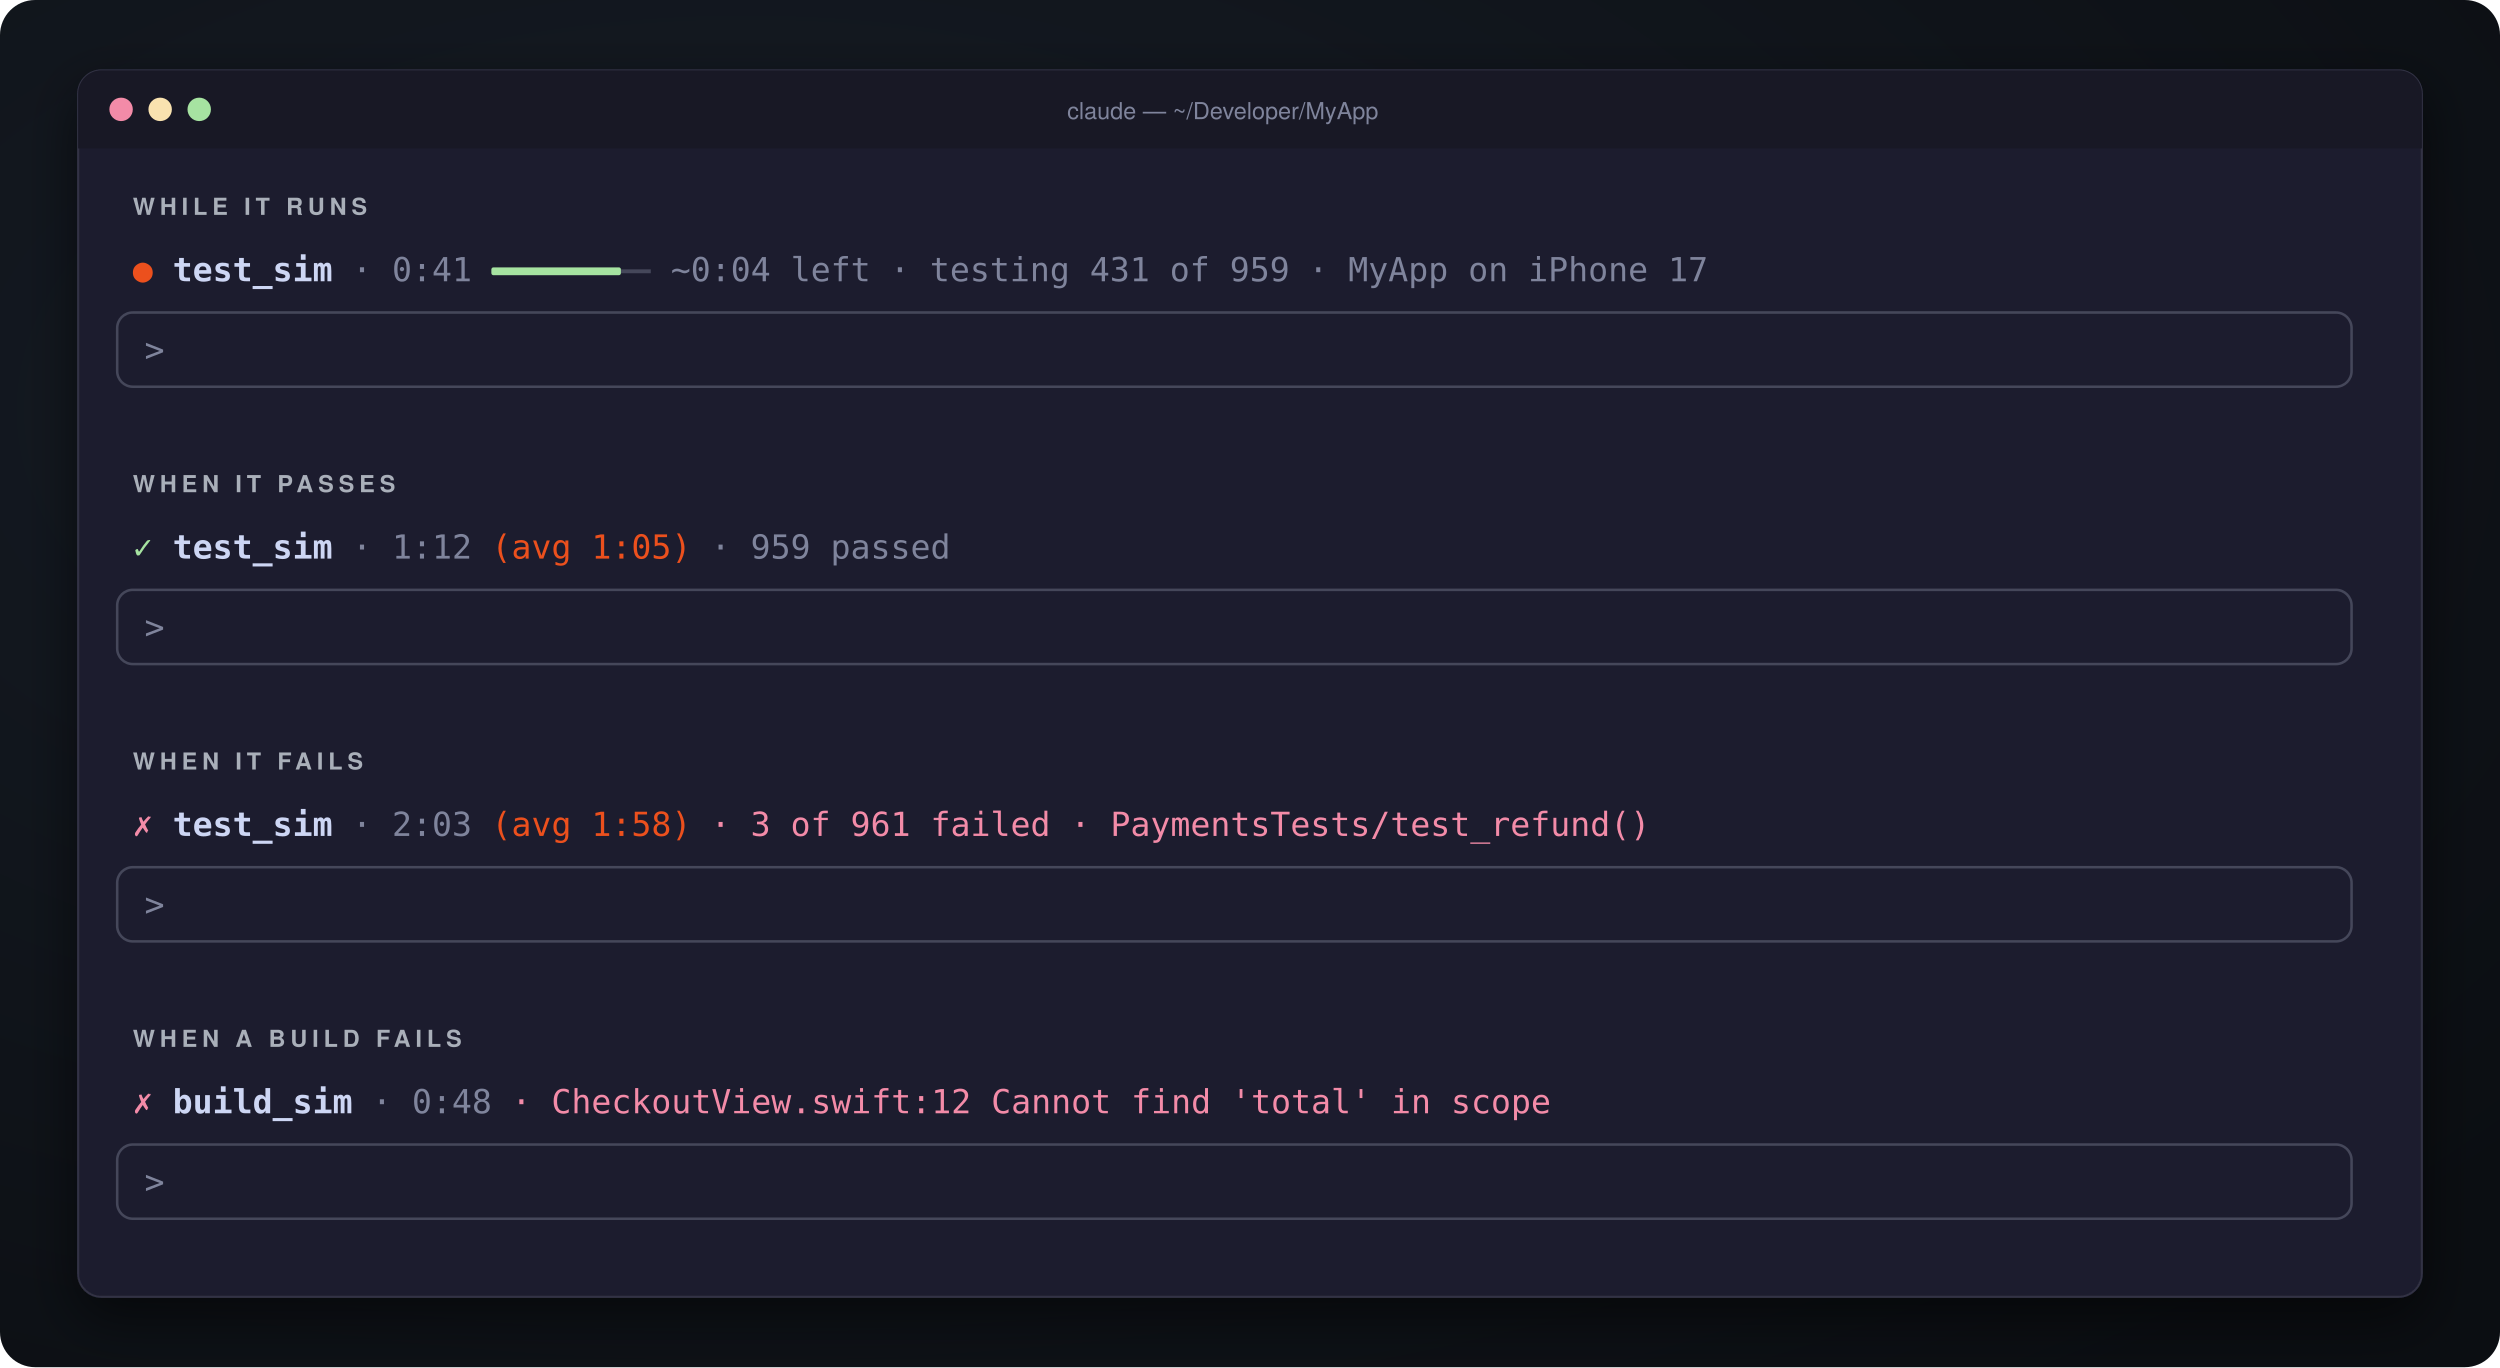
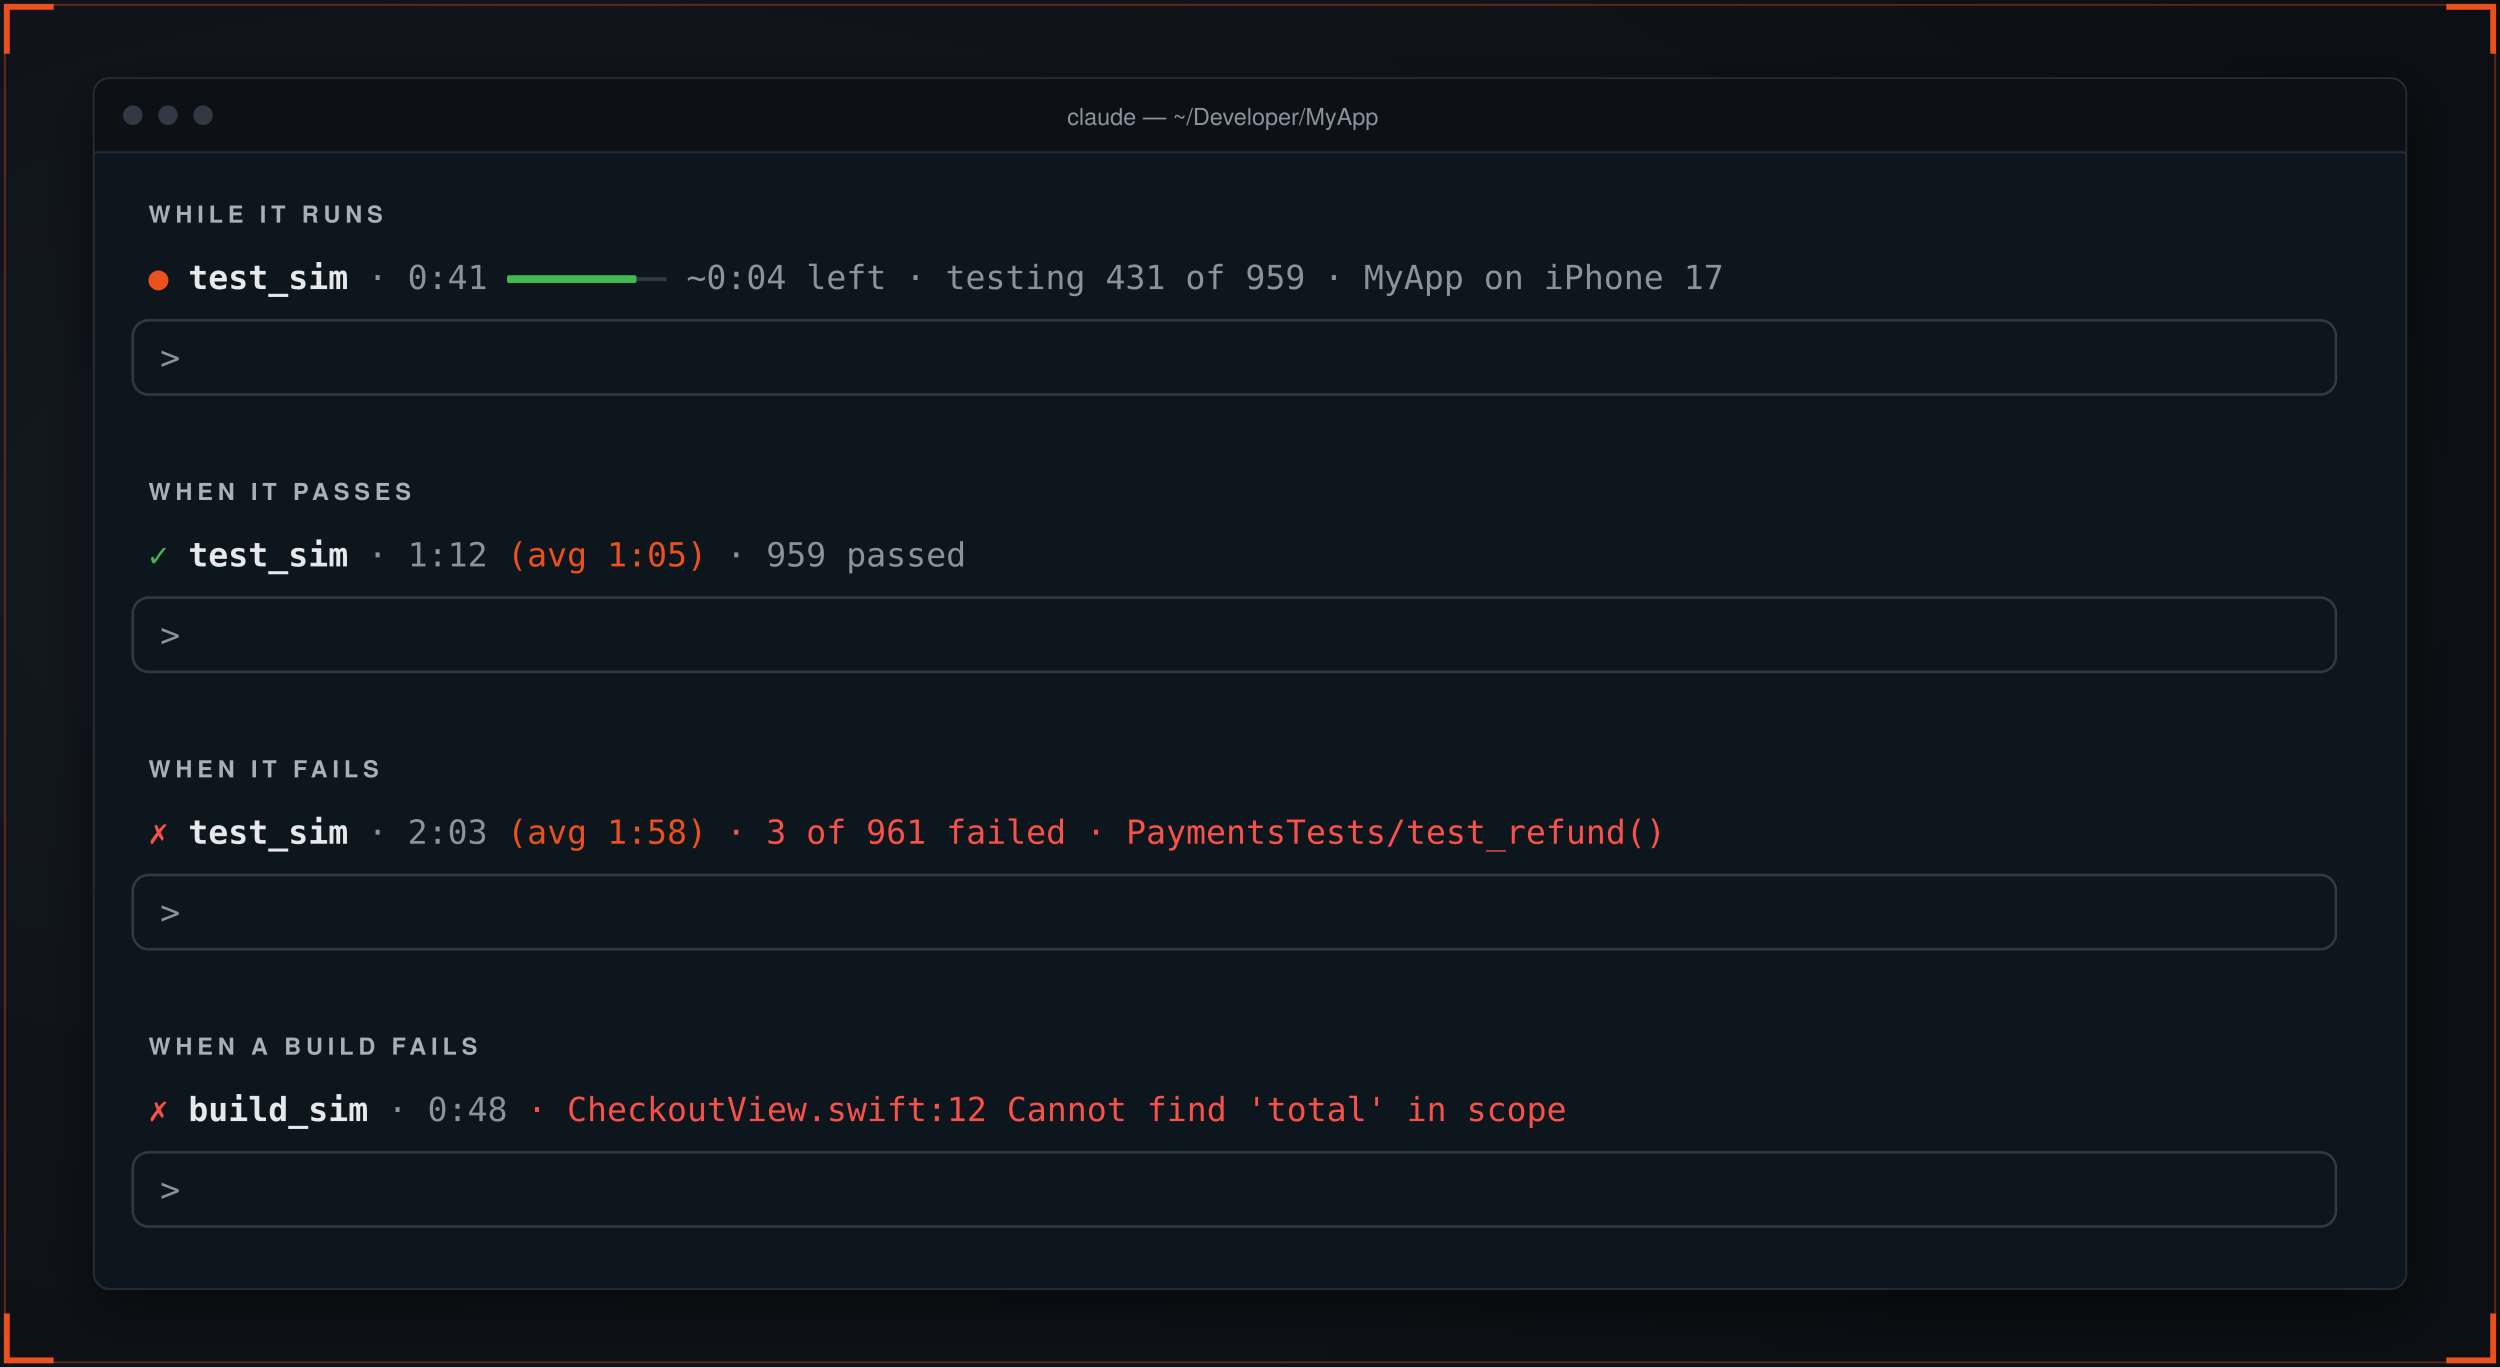
<svg xmlns="http://www.w3.org/2000/svg" width="1280" height="700" viewBox="0 0 1280 700">
  <defs>
-     <radialGradient id="glow" cx="0.3" cy="0.3" r="0.9">
-       <stop offset="0" stop-color="#161c25" />
-       <stop offset="1" stop-color="#0b0e12" />
+     <radialGradient id="glow" cx="0.22" cy="0.4" r="0.8">
+       <stop offset="0" stop-color="#151a22" />
+       <stop offset="1" stop-color="#0c0f13" />
    </radialGradient>
    <filter id="shadow" x="-10%" y="-10%" width="120%" height="130%">
      <feGaussianBlur in="SourceAlpha" stdDeviation="14" />
      <feOffset dy="10" />
      <feComponentTransfer>
-         <feFuncA type="linear" slope="0.55" />
+         <feFuncA type="linear" slope="0.5" />
      </feComponentTransfer>
      <feMerge>
        <feMergeNode />
        <feMergeNode in="SourceGraphic" />
      </feMerge>
    </filter>
+     <marker id="arrow" viewBox="0 0 10 10" refX="9" refY="5" markerWidth="7" markerHeight="7" orient="auto">
+       <path d="M0 0 L10 5 L0 10 z" fill="#6e7681" />
+     </marker>
  </defs>
-   <rect width="1280" height="700" rx="18" fill="url(#glow)" />
+   <rect width="1280" height="700" fill="url(#glow)" />
+   <rect x="2.5" y="2.5" width="1275" height="695" fill="none" stroke="#ec501d" stroke-opacity="0.35" stroke-width="1" />
+   <g fill="none" stroke="#ec501d" stroke-width="3" stroke-linecap="square">
+     <path d="M3.5 26 V3.5 H26" />
+     <path d="M1254 3.5 H1276.5 V26" />
+     <path d="M3.5 674 V696.5 H26" />
+     <path d="M1254 696.5 H1276.5 V674" />
+   </g>
  <g filter="url(#shadow)">
-     <rect x="40" y="36" width="1200" height="628" rx="12" fill="#1e1e2e" stroke="#313244" />
+     <rect x="48" y="40" width="1184" height="620" rx="8" fill="#11151b" stroke="#262c35" />
  </g>
-   <path d="M40 76 v-28 a12 12 0 0 1 12 -12 h1176 a12 12 0 0 1 12 12 v28 z" fill="#181825" />
-   <circle cx="62" cy="56" r="6" fill="#f38ba8" />
-   <circle cx="82" cy="56" r="6" fill="#f9e2af" />
-   <circle cx="102" cy="56" r="6" fill="#a6e3a1" />
-   <text x="546.4" y="61.0" font-family="Helvetica Neue" font-size="12" fill="#7f849c" xml:space="preserve">claude — ~/Developer/MyApp</text>
-   <text x="68.0" y="110.0" font-family="Helvetica Neue" font-size="12" font-weight="600" letter-spacing="2.5" fill="#a9afb9" xml:space="preserve">WHILE IT RUNS</text>
-   <text x="68.0" y="144.0" font-family="JetBrains Mono, JetBrainsMono Nerd Font Mono, SF Mono, Menlo, monospace" font-size="17" fill="#ec501d" xml:space="preserve">●</text>
-   <text x="78.2" y="144.0" font-family="JetBrains Mono, JetBrainsMono Nerd Font Mono, SF Mono, Menlo, monospace" font-size="17" fill="#cdd6f4" xml:space="preserve"> </text>
-   <text x="88.4" y="144.0" font-family="JetBrains Mono, JetBrainsMono Nerd Font Mono, SF Mono, Menlo, monospace" font-size="17" font-weight="600" fill="#cdd6f4" xml:space="preserve">test_sim</text>
-   <text x="170.0" y="144.0" font-family="JetBrains Mono, JetBrainsMono Nerd Font Mono, SF Mono, Menlo, monospace" font-size="17" fill="#7f849c" xml:space="preserve"> · 0:41</text>
-   <text x="241.4" y="144.0" font-family="JetBrains Mono, JetBrainsMono Nerd Font Mono, SF Mono, Menlo, monospace" font-size="17" fill="#cdd6f4" xml:space="preserve"> </text>
-   <rect x="251.6" y="137.9" width="81.6" height="2" fill="#45475a" />
-   <rect x="251.6" y="136.9" width="66.3" height="4" rx="1" fill="#a6e3a1" />
-   <text x="333.2" y="144.0" font-family="JetBrains Mono, JetBrainsMono Nerd Font Mono, SF Mono, Menlo, monospace" font-size="17" fill="#7f849c" xml:space="preserve"> ~0:04 left</text>
-   <text x="445.4" y="144.0" font-family="JetBrains Mono, JetBrainsMono Nerd Font Mono, SF Mono, Menlo, monospace" font-size="17" fill="#7f849c" xml:space="preserve"> · testing 431 of 959</text>
-   <text x="659.6" y="144.0" font-family="JetBrains Mono, JetBrainsMono Nerd Font Mono, SF Mono, Menlo, monospace" font-size="17" fill="#7f849c" xml:space="preserve"> · MyApp on iPhone 17</text>
-   <rect x="60.0" y="160.0" width="1144.0" height="38" rx="8" fill="none" stroke="#45475a" stroke-width="1.3" />
-   <text x="74.0" y="185.0" font-family="JetBrains Mono, JetBrainsMono Nerd Font Mono, SF Mono, Menlo, monospace" font-size="17" fill="#7f849c" xml:space="preserve">&gt;</text>
-   <text x="68.0" y="252.0" font-family="Helvetica Neue" font-size="12" font-weight="600" letter-spacing="2.5" fill="#a9afb9" xml:space="preserve">WHEN IT PASSES</text>
-   <text x="68.0" y="286.0" font-family="JetBrains Mono, JetBrainsMono Nerd Font Mono, SF Mono, Menlo, monospace" font-size="17" fill="#a6e3a1" xml:space="preserve">✓</text>
-   <text x="78.2" y="286.0" font-family="JetBrains Mono, JetBrainsMono Nerd Font Mono, SF Mono, Menlo, monospace" font-size="17" fill="#cdd6f4" xml:space="preserve"> </text>
-   <text x="88.4" y="286.0" font-family="JetBrains Mono, JetBrainsMono Nerd Font Mono, SF Mono, Menlo, monospace" font-size="17" font-weight="600" fill="#cdd6f4" xml:space="preserve">test_sim</text>
-   <text x="170.0" y="286.0" font-family="JetBrains Mono, JetBrainsMono Nerd Font Mono, SF Mono, Menlo, monospace" font-size="17" fill="#7f849c" xml:space="preserve"> · 1:12</text>
-   <text x="241.4" y="286.0" font-family="JetBrains Mono, JetBrainsMono Nerd Font Mono, SF Mono, Menlo, monospace" font-size="17" fill="#ec501d" xml:space="preserve"> (avg 1:05)</text>
-   <text x="353.6" y="286.0" font-family="JetBrains Mono, JetBrainsMono Nerd Font Mono, SF Mono, Menlo, monospace" font-size="17" fill="#7f849c" xml:space="preserve"> · 959 passed</text>
-   <rect x="60.0" y="302.0" width="1144.0" height="38" rx="8" fill="none" stroke="#45475a" stroke-width="1.3" />
-   <text x="74.0" y="327.0" font-family="JetBrains Mono, JetBrainsMono Nerd Font Mono, SF Mono, Menlo, monospace" font-size="17" fill="#7f849c" xml:space="preserve">&gt;</text>
-   <text x="68.0" y="394.0" font-family="Helvetica Neue" font-size="12" font-weight="600" letter-spacing="2.5" fill="#a9afb9" xml:space="preserve">WHEN IT FAILS</text>
-   <text x="68.0" y="428.0" font-family="JetBrains Mono, JetBrainsMono Nerd Font Mono, SF Mono, Menlo, monospace" font-size="17" fill="#f38ba8" xml:space="preserve">✗</text>
-   <text x="78.2" y="428.0" font-family="JetBrains Mono, JetBrainsMono Nerd Font Mono, SF Mono, Menlo, monospace" font-size="17" fill="#cdd6f4" xml:space="preserve"> </text>
-   <text x="88.4" y="428.0" font-family="JetBrains Mono, JetBrainsMono Nerd Font Mono, SF Mono, Menlo, monospace" font-size="17" font-weight="600" fill="#cdd6f4" xml:space="preserve">test_sim</text>
-   <text x="170.0" y="428.0" font-family="JetBrains Mono, JetBrainsMono Nerd Font Mono, SF Mono, Menlo, monospace" font-size="17" fill="#7f849c" xml:space="preserve"> · 2:03</text>
-   <text x="241.4" y="428.0" font-family="JetBrains Mono, JetBrainsMono Nerd Font Mono, SF Mono, Menlo, monospace" font-size="17" fill="#ec501d" xml:space="preserve"> (avg 1:58)</text>
-   <text x="353.6" y="428.0" font-family="JetBrains Mono, JetBrainsMono Nerd Font Mono, SF Mono, Menlo, monospace" font-size="17" fill="#f38ba8" xml:space="preserve"> · 3 of 961 failed · PaymentsTests/test_refund()</text>
-   <rect x="60.0" y="444.0" width="1144.0" height="38" rx="8" fill="none" stroke="#45475a" stroke-width="1.3" />
-   <text x="74.0" y="469.0" font-family="JetBrains Mono, JetBrainsMono Nerd Font Mono, SF Mono, Menlo, monospace" font-size="17" fill="#7f849c" xml:space="preserve">&gt;</text>
-   <text x="68.0" y="536.0" font-family="Helvetica Neue" font-size="12" font-weight="600" letter-spacing="2.5" fill="#a9afb9" xml:space="preserve">WHEN A BUILD FAILS</text>
-   <text x="68.0" y="570.0" font-family="JetBrains Mono, JetBrainsMono Nerd Font Mono, SF Mono, Menlo, monospace" font-size="17" fill="#f38ba8" xml:space="preserve">✗</text>
-   <text x="78.2" y="570.0" font-family="JetBrains Mono, JetBrainsMono Nerd Font Mono, SF Mono, Menlo, monospace" font-size="17" fill="#cdd6f4" xml:space="preserve"> </text>
-   <text x="88.4" y="570.0" font-family="JetBrains Mono, JetBrainsMono Nerd Font Mono, SF Mono, Menlo, monospace" font-size="17" font-weight="600" fill="#cdd6f4" xml:space="preserve">build_sim</text>
-   <text x="180.2" y="570.0" font-family="JetBrains Mono, JetBrainsMono Nerd Font Mono, SF Mono, Menlo, monospace" font-size="17" fill="#7f849c" xml:space="preserve"> · 0:48</text>
-   <text x="251.6" y="570.0" font-family="JetBrains Mono, JetBrainsMono Nerd Font Mono, SF Mono, Menlo, monospace" font-size="17" fill="#f38ba8" xml:space="preserve"> · CheckoutView.swift:12 Cannot find 'total' in scope</text>
-   <rect x="60.0" y="586.0" width="1144.0" height="38" rx="8" fill="none" stroke="#45475a" stroke-width="1.3" />
-   <text x="74.0" y="611.0" font-family="JetBrains Mono, JetBrainsMono Nerd Font Mono, SF Mono, Menlo, monospace" font-size="17" fill="#7f849c" xml:space="preserve">&gt;</text>
+   <path d="M48.5 78 v-30 a7.5 7.5 0 0 1 7.5 -7.5 h1168 a7.5 7.5 0 0 1 7.5 7.5 v30 z" fill="#0d1015" />
+   <line x1="48" y1="78" x2="1232" y2="78" stroke="#262c35" />
+   <circle cx="68" cy="59" r="5" fill="#323944" />
+   <circle cx="86" cy="59" r="5" fill="#323944" />
+   <circle cx="104" cy="59" r="5" fill="#323944" />
+   <text x="546.4" y="64.0" font-family="Helvetica Neue" font-size="12" fill="#8b929c" xml:space="preserve">claude — ~/Developer/MyApp</text>
+   <text x="76.0" y="114.0" font-family="Helvetica Neue" font-size="12" font-weight="600" letter-spacing="2.5" fill="#a9afb9" xml:space="preserve">WHILE IT RUNS</text>
+   <text x="76.0" y="148.0" font-family="JetBrains Mono, JetBrainsMono Nerd Font Mono, SF Mono, Menlo, monospace" font-size="17" fill="#ec501d" xml:space="preserve">●</text>
+   <text x="86.2" y="148.0" font-family="JetBrains Mono, JetBrainsMono Nerd Font Mono, SF Mono, Menlo, monospace" font-size="17" fill="#e6e8eb" xml:space="preserve"> </text>
+   <text x="96.4" y="148.0" font-family="JetBrains Mono, JetBrainsMono Nerd Font Mono, SF Mono, Menlo, monospace" font-size="17" font-weight="600" fill="#e6e8eb" xml:space="preserve">test_sim</text>
+   <text x="178.0" y="148.0" font-family="JetBrains Mono, JetBrainsMono Nerd Font Mono, SF Mono, Menlo, monospace" font-size="17" fill="#8b929c" xml:space="preserve"> · 0:41</text>
+   <text x="249.4" y="148.0" font-family="JetBrains Mono, JetBrainsMono Nerd Font Mono, SF Mono, Menlo, monospace" font-size="17" fill="#e6e8eb" xml:space="preserve"> </text>
+   <rect x="259.6" y="141.9" width="81.6" height="2" fill="#323944" />
+   <rect x="259.6" y="140.9" width="66.3" height="4" rx="1" fill="#3fb950" />
+   <text x="341.2" y="148.0" font-family="JetBrains Mono, JetBrainsMono Nerd Font Mono, SF Mono, Menlo, monospace" font-size="17" fill="#8b929c" xml:space="preserve"> ~0:04 left</text>
+   <text x="453.4" y="148.0" font-family="JetBrains Mono, JetBrainsMono Nerd Font Mono, SF Mono, Menlo, monospace" font-size="17" fill="#8b929c" xml:space="preserve"> · testing 431 of 959</text>
+   <text x="667.6" y="148.0" font-family="JetBrains Mono, JetBrainsMono Nerd Font Mono, SF Mono, Menlo, monospace" font-size="17" fill="#8b929c" xml:space="preserve"> · MyApp on iPhone 17</text>
+   <rect x="68.0" y="164.0" width="1128.0" height="38" rx="8" fill="none" stroke="#323944" stroke-width="1.3" />
+   <text x="82.0" y="189.0" font-family="JetBrains Mono, JetBrainsMono Nerd Font Mono, SF Mono, Menlo, monospace" font-size="17" fill="#8b929c" xml:space="preserve">&gt;</text>
+   <text x="76.0" y="256.0" font-family="Helvetica Neue" font-size="12" font-weight="600" letter-spacing="2.5" fill="#a9afb9" xml:space="preserve">WHEN IT PASSES</text>
+   <text x="76.0" y="290.0" font-family="JetBrains Mono, JetBrainsMono Nerd Font Mono, SF Mono, Menlo, monospace" font-size="17" fill="#3fb950" xml:space="preserve">✓</text>
+   <text x="86.2" y="290.0" font-family="JetBrains Mono, JetBrainsMono Nerd Font Mono, SF Mono, Menlo, monospace" font-size="17" fill="#e6e8eb" xml:space="preserve"> </text>
+   <text x="96.4" y="290.0" font-family="JetBrains Mono, JetBrainsMono Nerd Font Mono, SF Mono, Menlo, monospace" font-size="17" font-weight="600" fill="#e6e8eb" xml:space="preserve">test_sim</text>
+   <text x="178.0" y="290.0" font-family="JetBrains Mono, JetBrainsMono Nerd Font Mono, SF Mono, Menlo, monospace" font-size="17" fill="#8b929c" xml:space="preserve"> · 1:12</text>
+   <text x="249.4" y="290.0" font-family="JetBrains Mono, JetBrainsMono Nerd Font Mono, SF Mono, Menlo, monospace" font-size="17" fill="#ec501d" xml:space="preserve"> (avg 1:05)</text>
+   <text x="361.6" y="290.0" font-family="JetBrains Mono, JetBrainsMono Nerd Font Mono, SF Mono, Menlo, monospace" font-size="17" fill="#8b929c" xml:space="preserve"> · 959 passed</text>
+   <rect x="68.0" y="306.0" width="1128.0" height="38" rx="8" fill="none" stroke="#323944" stroke-width="1.3" />
+   <text x="82.0" y="331.0" font-family="JetBrains Mono, JetBrainsMono Nerd Font Mono, SF Mono, Menlo, monospace" font-size="17" fill="#8b929c" xml:space="preserve">&gt;</text>
+   <text x="76.0" y="398.0" font-family="Helvetica Neue" font-size="12" font-weight="600" letter-spacing="2.5" fill="#a9afb9" xml:space="preserve">WHEN IT FAILS</text>
+   <text x="76.0" y="432.0" font-family="JetBrains Mono, JetBrainsMono Nerd Font Mono, SF Mono, Menlo, monospace" font-size="17" fill="#f85149" xml:space="preserve">✗</text>
+   <text x="86.2" y="432.0" font-family="JetBrains Mono, JetBrainsMono Nerd Font Mono, SF Mono, Menlo, monospace" font-size="17" fill="#e6e8eb" xml:space="preserve"> </text>
+   <text x="96.4" y="432.0" font-family="JetBrains Mono, JetBrainsMono Nerd Font Mono, SF Mono, Menlo, monospace" font-size="17" font-weight="600" fill="#e6e8eb" xml:space="preserve">test_sim</text>
+   <text x="178.0" y="432.0" font-family="JetBrains Mono, JetBrainsMono Nerd Font Mono, SF Mono, Menlo, monospace" font-size="17" fill="#8b929c" xml:space="preserve"> · 2:03</text>
+   <text x="249.4" y="432.0" font-family="JetBrains Mono, JetBrainsMono Nerd Font Mono, SF Mono, Menlo, monospace" font-size="17" fill="#ec501d" xml:space="preserve"> (avg 1:58)</text>
+   <text x="361.6" y="432.0" font-family="JetBrains Mono, JetBrainsMono Nerd Font Mono, SF Mono, Menlo, monospace" font-size="17" fill="#f85149" xml:space="preserve"> · 3 of 961 failed · PaymentsTests/test_refund()</text>
+   <rect x="68.0" y="448.0" width="1128.0" height="38" rx="8" fill="none" stroke="#323944" stroke-width="1.3" />
+   <text x="82.0" y="473.0" font-family="JetBrains Mono, JetBrainsMono Nerd Font Mono, SF Mono, Menlo, monospace" font-size="17" fill="#8b929c" xml:space="preserve">&gt;</text>
+   <text x="76.0" y="540.0" font-family="Helvetica Neue" font-size="12" font-weight="600" letter-spacing="2.5" fill="#a9afb9" xml:space="preserve">WHEN A BUILD FAILS</text>
+   <text x="76.0" y="574.0" font-family="JetBrains Mono, JetBrainsMono Nerd Font Mono, SF Mono, Menlo, monospace" font-size="17" fill="#f85149" xml:space="preserve">✗</text>
+   <text x="86.2" y="574.0" font-family="JetBrains Mono, JetBrainsMono Nerd Font Mono, SF Mono, Menlo, monospace" font-size="17" fill="#e6e8eb" xml:space="preserve"> </text>
+   <text x="96.4" y="574.0" font-family="JetBrains Mono, JetBrainsMono Nerd Font Mono, SF Mono, Menlo, monospace" font-size="17" font-weight="600" fill="#e6e8eb" xml:space="preserve">build_sim</text>
+   <text x="188.2" y="574.0" font-family="JetBrains Mono, JetBrainsMono Nerd Font Mono, SF Mono, Menlo, monospace" font-size="17" fill="#8b929c" xml:space="preserve"> · 0:48</text>
+   <text x="259.6" y="574.0" font-family="JetBrains Mono, JetBrainsMono Nerd Font Mono, SF Mono, Menlo, monospace" font-size="17" fill="#f85149" xml:space="preserve"> · CheckoutView.swift:12 Cannot find 'total' in scope</text>
+   <rect x="68.0" y="590.0" width="1128.0" height="38" rx="8" fill="none" stroke="#323944" stroke-width="1.3" />
+   <text x="82.0" y="615.0" font-family="JetBrains Mono, JetBrainsMono Nerd Font Mono, SF Mono, Menlo, monospace" font-size="17" fill="#8b929c" xml:space="preserve">&gt;</text>
</svg>
